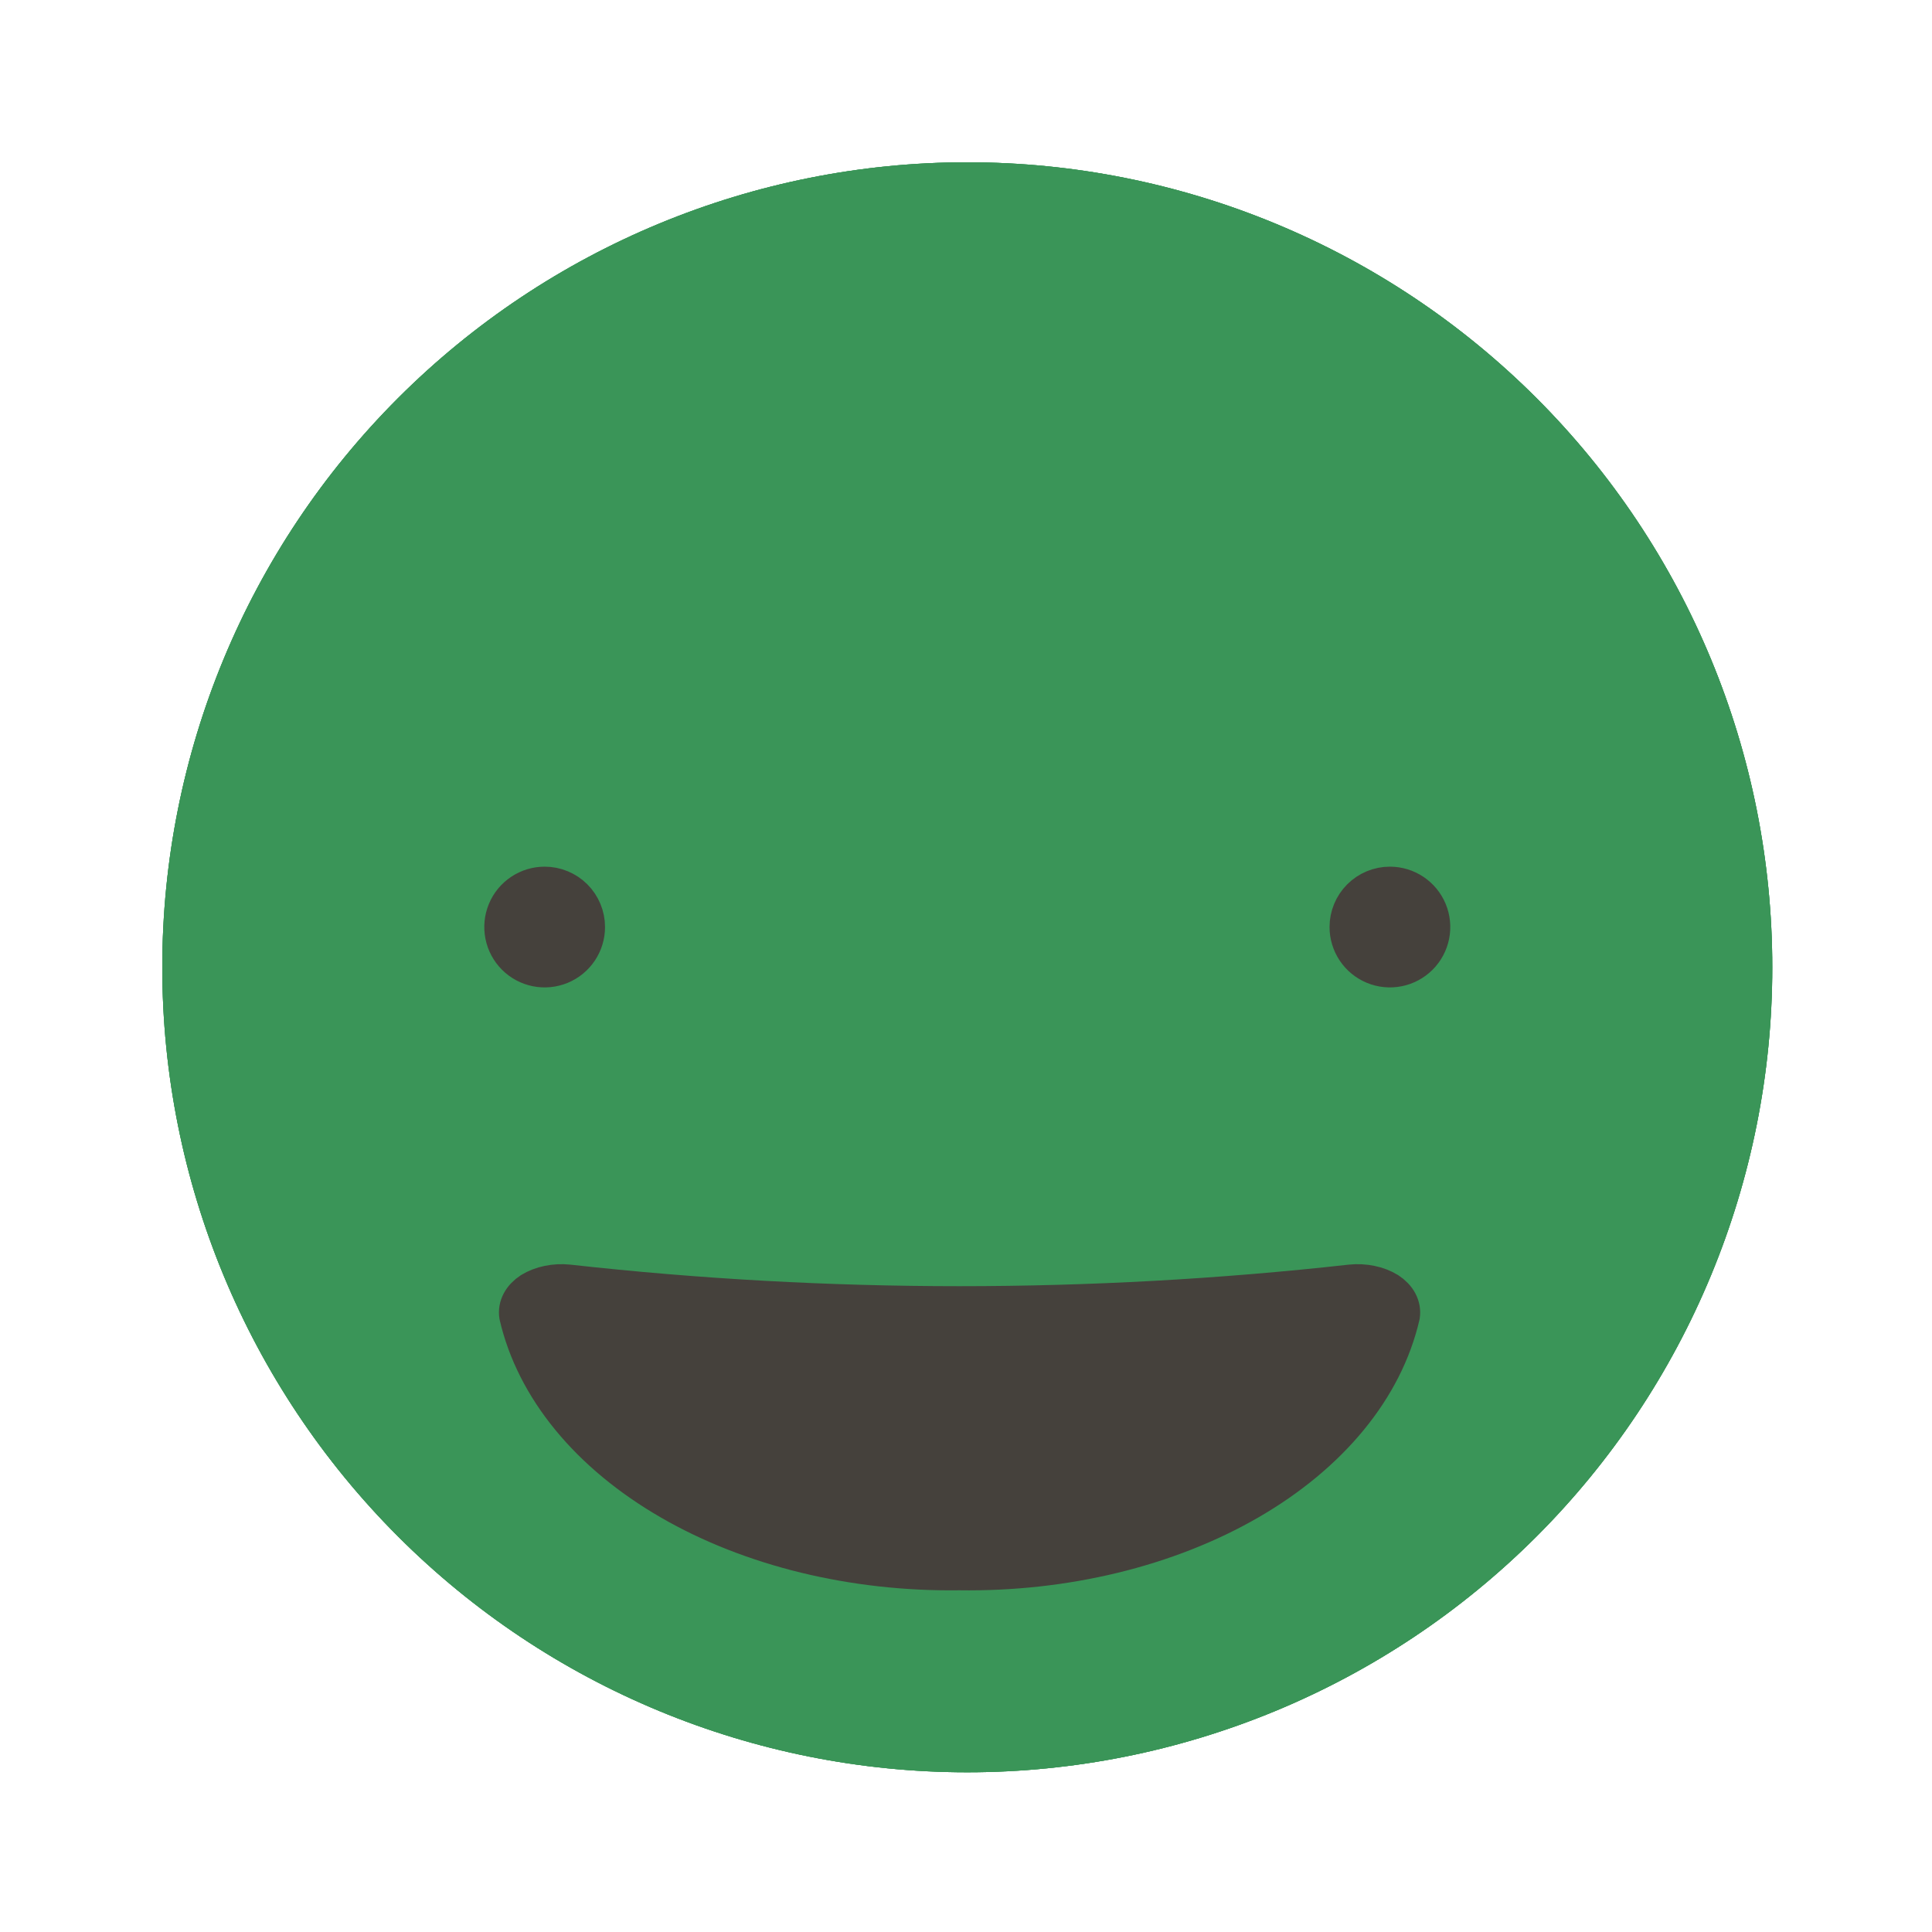
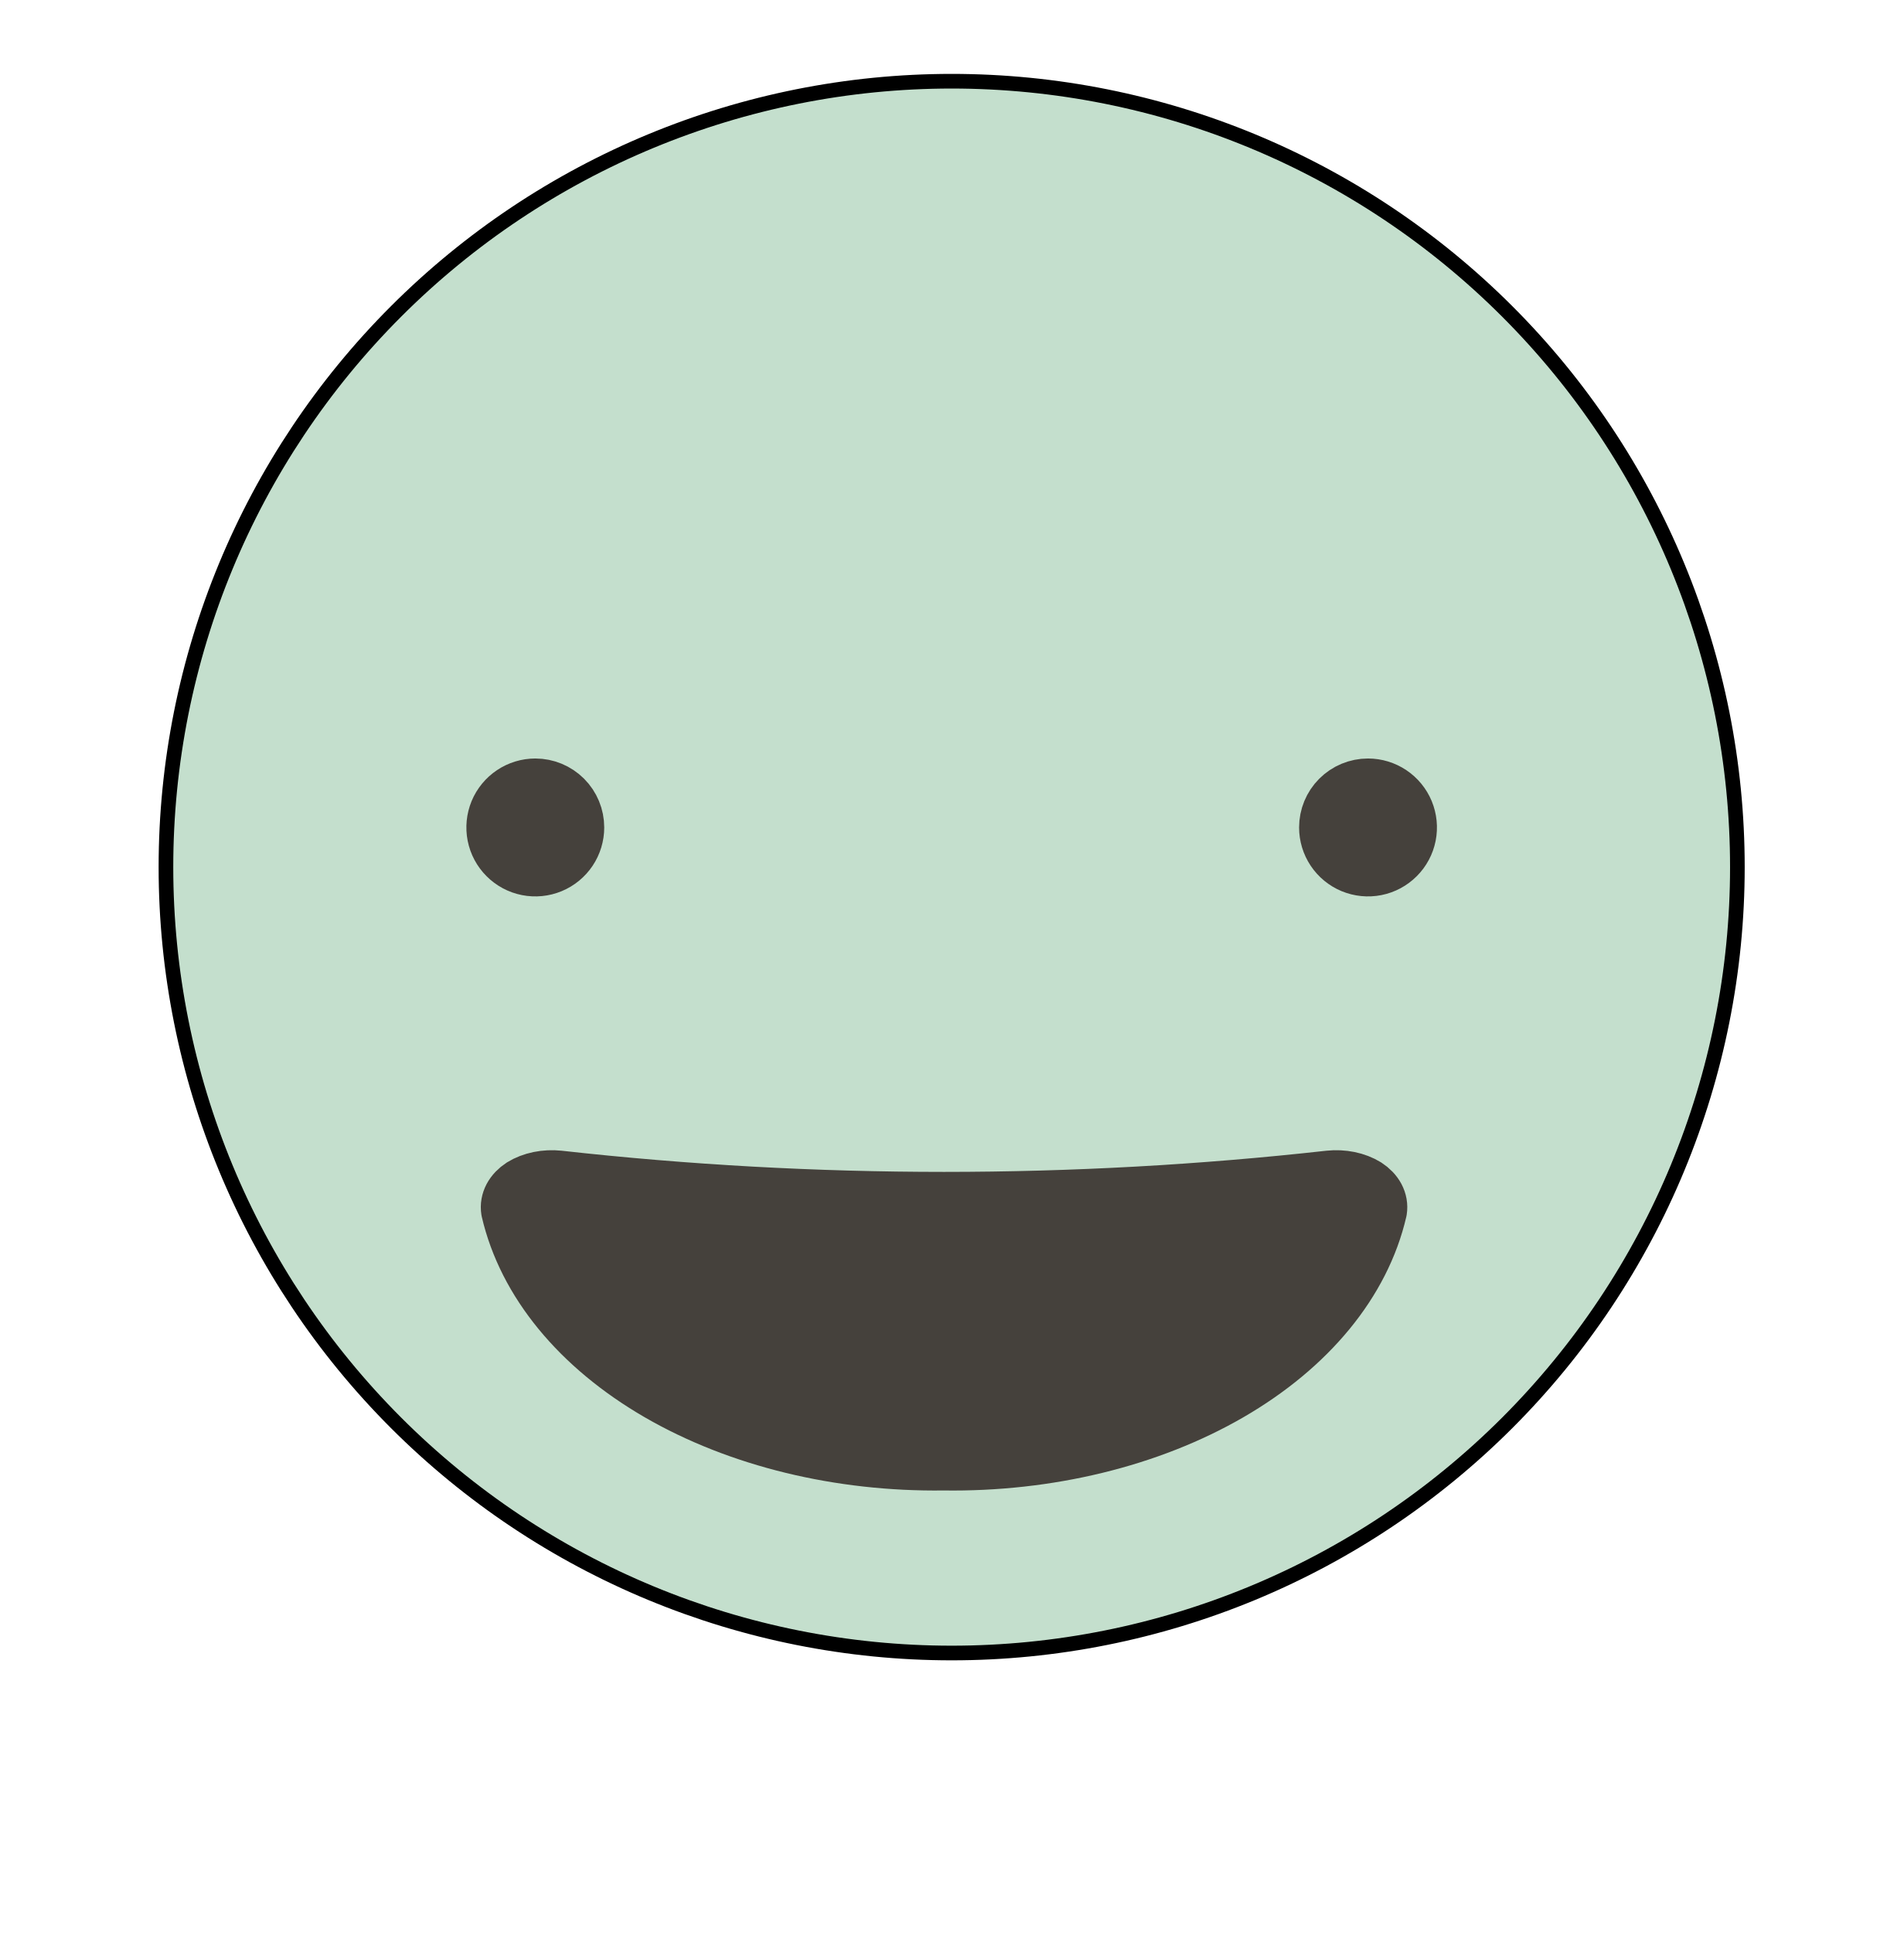
- <svg xmlns="http://www.w3.org/2000/svg" width="250" height="250" viewBox="0 0 250 250" fill="none">
-   <path d="M21 125.167C21 152.793 31.975 179.289 51.51 198.824C71.045 218.359 97.54 229.333 125.167 229.333C152.793 229.333 179.289 218.359 198.824 198.824C218.359 179.289 229.333 152.793 229.333 125.167C229.333 97.54 218.359 71.045 198.824 51.51C179.289 31.975 152.793 21 125.167 21C97.54 21 71.045 31.975 51.51 51.51C31.975 71.045 21 97.54 21 125.167Z" fill="#3A9558" />
-   <path d="M21 125.167C21 152.793 31.975 179.289 51.51 198.824C71.045 218.359 97.54 229.333 125.167 229.333C152.793 229.333 179.289 218.359 198.824 198.824C218.359 179.289 229.333 152.793 229.333 125.167C229.333 97.54 218.359 71.045 198.824 51.51C179.289 31.975 152.793 21 125.167 21C97.54 21 71.045 31.975 51.51 51.51C31.975 71.045 21 97.54 21 125.167Z" fill="#3A9558" />
-   <path d="M21 125.167C21 152.793 31.975 179.289 51.51 198.824C71.045 218.359 97.54 229.333 125.167 229.333C152.793 229.333 179.289 218.359 198.824 198.824C218.359 179.289 229.333 152.793 229.333 125.167C229.333 97.54 218.359 71.045 198.824 51.51C179.289 31.975 152.793 21 125.167 21C97.54 21 71.045 31.975 51.51 51.51C31.975 71.045 21 97.54 21 125.167Z" fill="#3A9558" />
-   <path d="M75.687 119.958C75.687 120.988 75.382 121.995 74.809 122.852C74.237 123.708 73.424 124.376 72.472 124.77C71.52 125.164 70.473 125.268 69.463 125.067C68.452 124.866 67.524 124.37 66.796 123.641C66.068 122.913 65.572 121.985 65.371 120.974C65.17 119.964 65.273 118.917 65.667 117.965C66.061 117.013 66.729 116.2 67.585 115.628C68.442 115.055 69.449 114.75 70.479 114.75C71.86 114.75 73.185 115.299 74.162 116.275C75.138 117.252 75.687 118.577 75.687 119.958Z" fill="#45413C" stroke="#45413C" stroke-width="5.208" stroke-linecap="round" stroke-linejoin="round" />
-   <path d="M174.646 119.958C174.646 120.988 174.951 121.995 175.523 122.852C176.096 123.708 176.909 124.376 177.861 124.77C178.812 125.164 179.86 125.268 180.87 125.067C181.88 124.866 182.808 124.37 183.537 123.641C184.265 122.913 184.761 121.985 184.962 120.974C185.163 119.964 185.06 118.917 184.666 117.965C184.271 117.013 183.604 116.2 182.747 115.628C181.891 115.055 180.884 114.75 179.854 114.75C178.473 114.75 177.148 115.299 176.171 116.275C175.194 117.252 174.646 118.577 174.646 119.958Z" fill="#45413C" stroke="#45413C" stroke-width="5.208" stroke-linecap="round" stroke-linejoin="round" />
-   <path d="M124.114 203.178C137.756 203.385 151.045 200.161 161.526 194.103C172.007 188.045 178.972 179.563 181.134 170.221C181.223 169.666 181.124 169.104 180.845 168.58C180.566 168.056 180.115 167.585 179.527 167.203C178.892 166.811 178.14 166.521 177.324 166.354C176.509 166.186 175.651 166.145 174.81 166.232C141.263 169.97 107.069 169.97 73.522 166.232C72.681 166.145 71.823 166.186 71.008 166.354C70.192 166.521 69.441 166.811 68.805 167.203C68.217 167.585 67.766 168.056 67.487 168.58C67.208 169.104 67.109 169.666 67.198 170.221C69.358 179.55 76.308 188.023 86.767 194.079C97.226 200.136 110.49 203.367 124.114 203.178Z" fill="#45413C" stroke="#45413C" stroke-width="5.208" stroke-linecap="round" stroke-linejoin="round" />
+ <svg xmlns="http://www.w3.org/2000/svg" width="65" height="66" viewBox="0 0 65 66" fill="none">
+   <path d="M13.526 48.581C8.494 43.549 5.667 36.723 5.667 29.607C5.667 22.49 8.494 15.665 13.526 10.633C18.558 5.601 25.383 2.773 32.5 2.773C39.617 2.773 46.442 5.601 51.474 10.633C56.506 15.665 59.333 22.49 59.333 29.607C59.333 36.723 56.506 43.549 51.474 48.581C46.442 53.613 39.617 56.44 32.5 56.44C25.383 56.44 18.558 53.613 13.526 48.581Z" fill="#3A9558" fill-opacity="0.3" stroke="black" stroke-width="0.5" />
+   <path d="M19.635 28.253C19.635 28.52 19.556 28.782 19.407 29.005C19.258 29.228 19.047 29.401 18.799 29.504C18.552 29.606 18.28 29.633 18.017 29.581C17.754 29.529 17.513 29.399 17.324 29.21C17.134 29.021 17.005 28.779 16.953 28.517C16.901 28.254 16.928 27.982 17.03 27.734C17.133 27.487 17.306 27.276 17.529 27.127C17.752 26.978 18.013 26.898 18.281 26.898C18.64 26.898 18.985 27.041 19.239 27.295C19.493 27.549 19.635 27.893 19.635 28.253Z" fill="#45413C" stroke="#45413C" stroke-width="2" stroke-linecap="round" stroke-linejoin="round" />
+   <path d="M45.365 28.253C45.365 28.52 45.444 28.782 45.593 29.005C45.742 29.228 45.953 29.401 46.2 29.504C46.448 29.606 46.72 29.633 46.983 29.581C47.246 29.529 47.487 29.399 47.676 29.21C47.866 29.021 47.995 28.779 48.047 28.517C48.099 28.254 48.072 27.982 47.97 27.734C47.867 27.487 47.694 27.276 47.471 27.127C47.248 26.978 46.987 26.898 46.719 26.898C46.36 26.898 46.015 27.041 45.761 27.295C45.507 27.549 45.365 27.893 45.365 28.253Z" fill="#45413C" stroke="#45413C" stroke-width="2" stroke-linecap="round" stroke-linejoin="round" />
+   <path d="M32.227 49.89C35.773 49.943 39.228 49.105 41.954 47.53C44.679 45.955 46.489 43.75 47.052 41.321C47.075 41.177 47.049 41.031 46.977 40.894C46.904 40.758 46.787 40.635 46.634 40.536C46.469 40.434 46.273 40.359 46.061 40.315C45.849 40.272 45.626 40.261 45.407 40.284C36.685 41.256 27.795 41.256 19.073 40.284C18.854 40.261 18.631 40.272 18.419 40.315C18.207 40.359 18.011 40.434 17.846 40.536C17.693 40.635 17.576 40.758 17.503 40.894C17.431 41.031 17.405 41.177 17.428 41.321C17.99 43.746 19.797 45.949 22.516 47.524C25.236 49.099 28.684 49.939 32.227 49.89Z" fill="#45413C" stroke="#45413C" stroke-width="2" stroke-linecap="round" stroke-linejoin="round" />
</svg>
